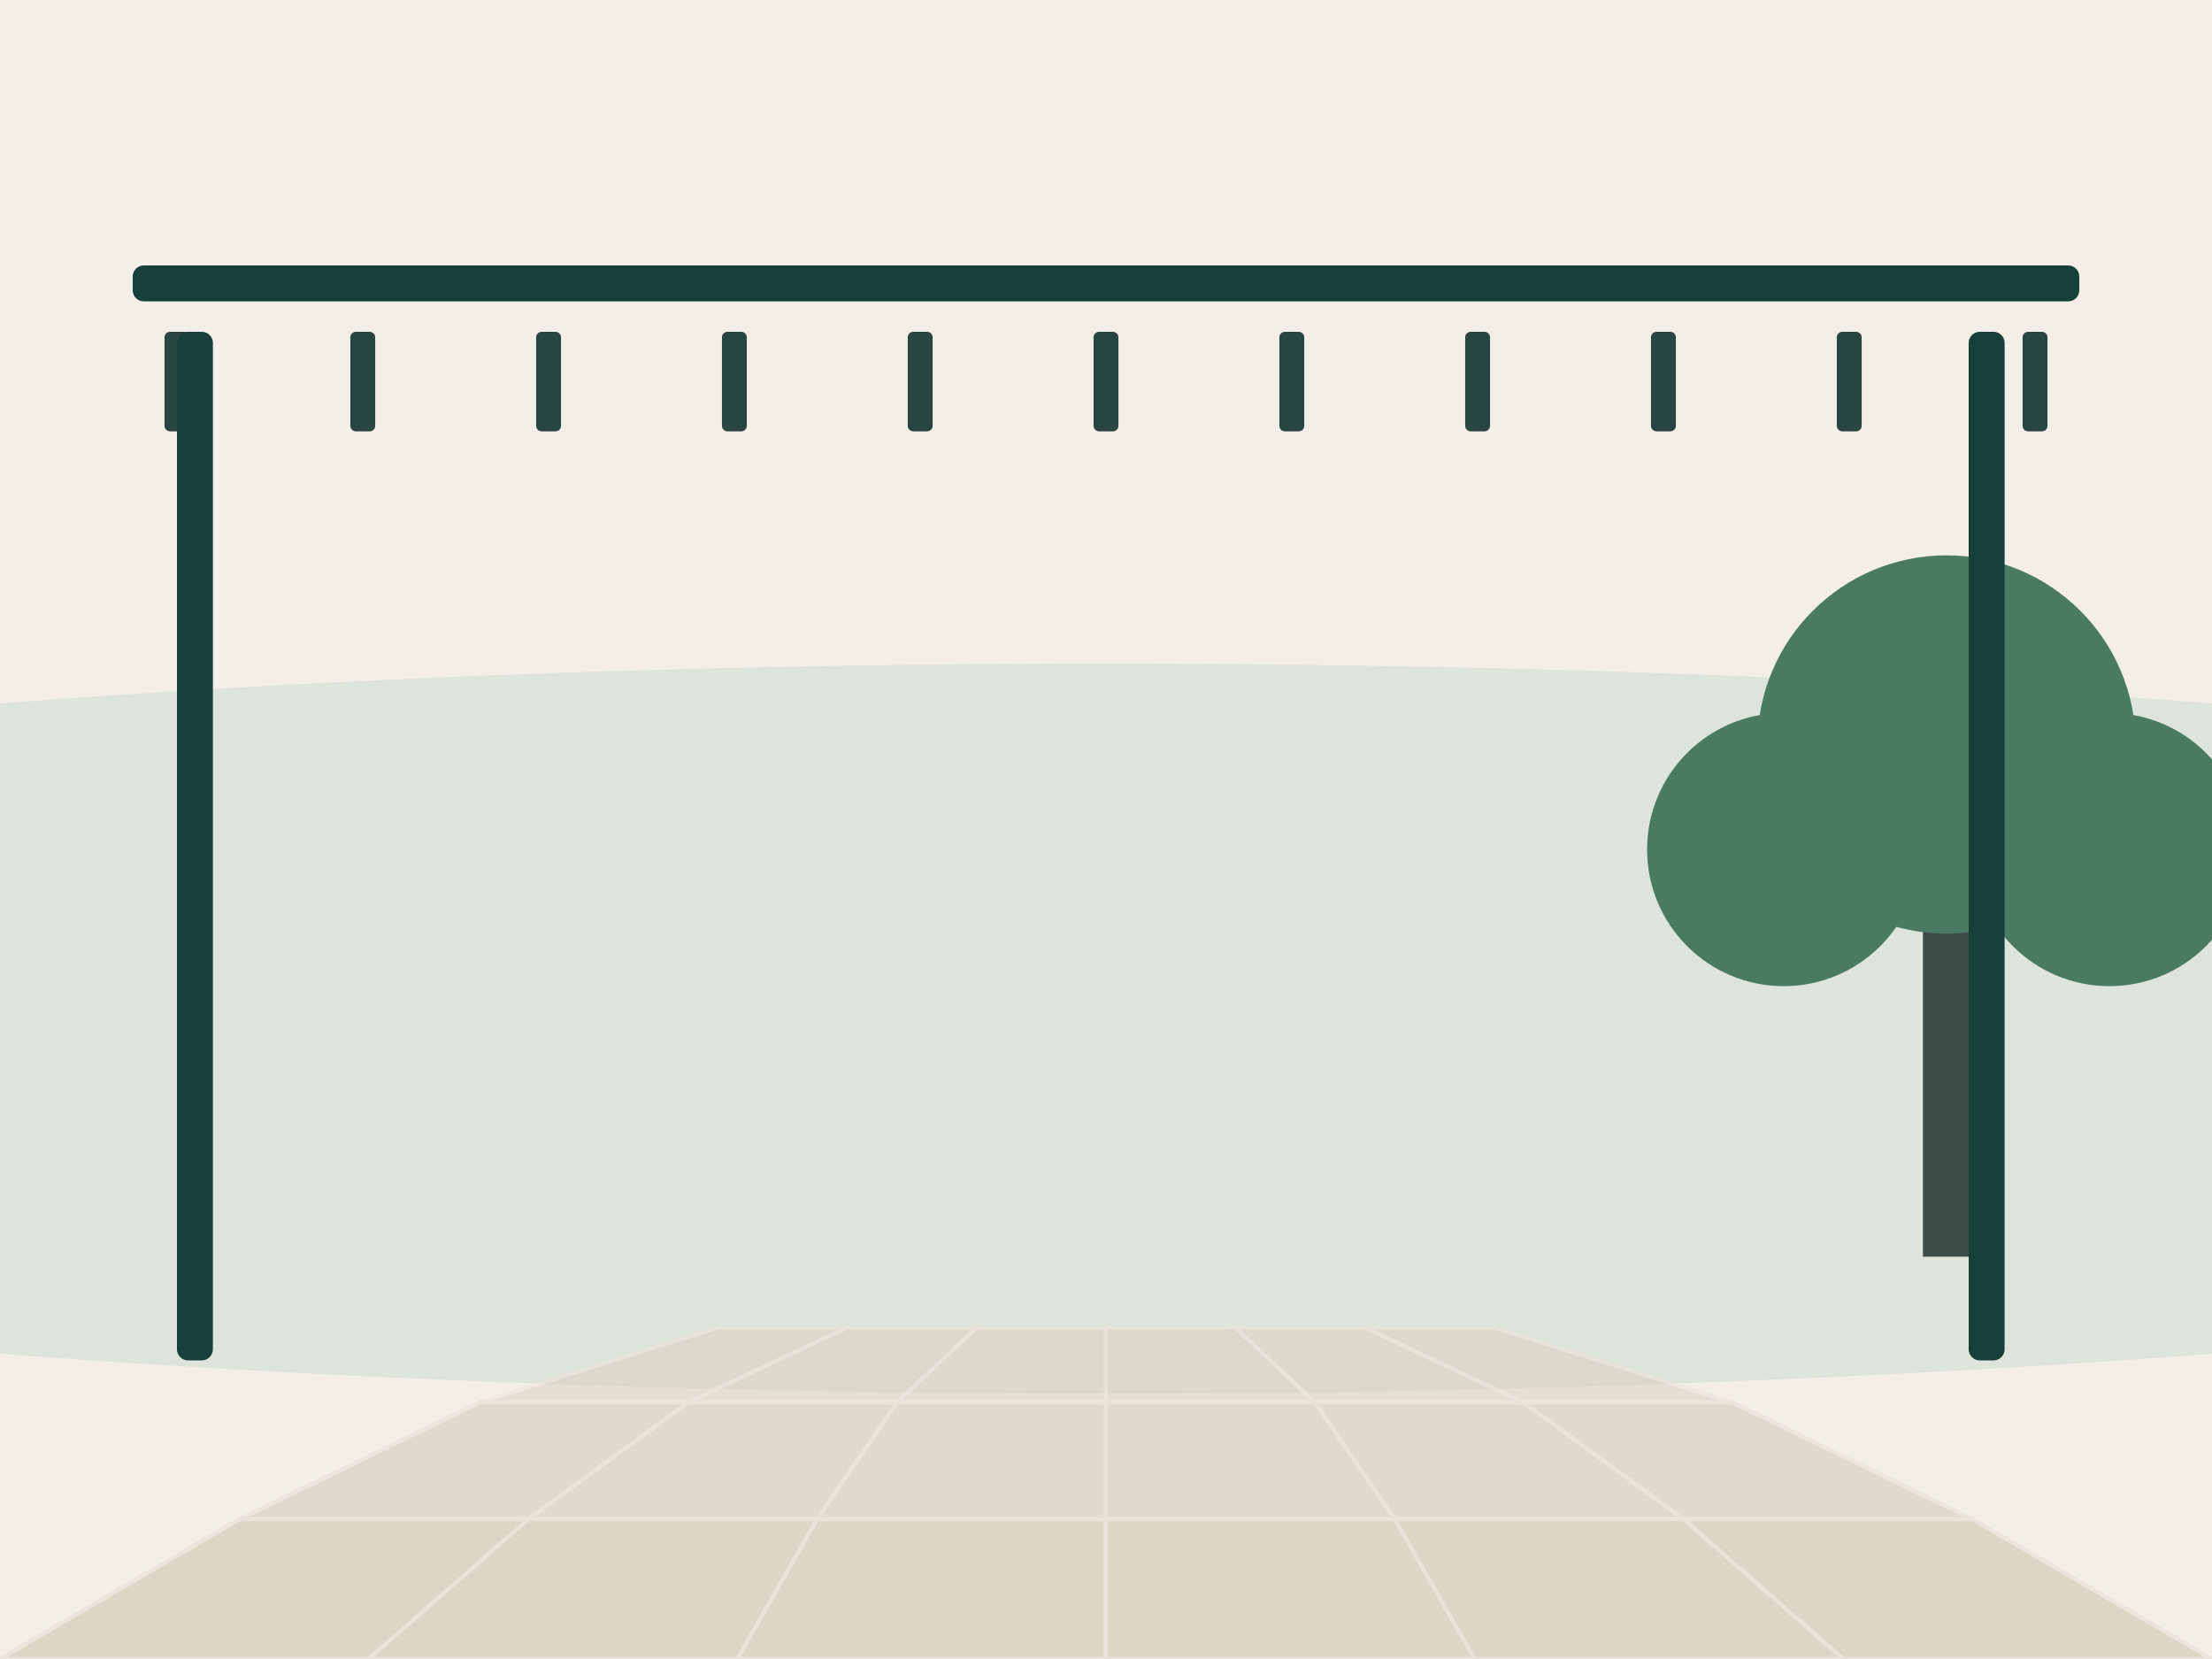
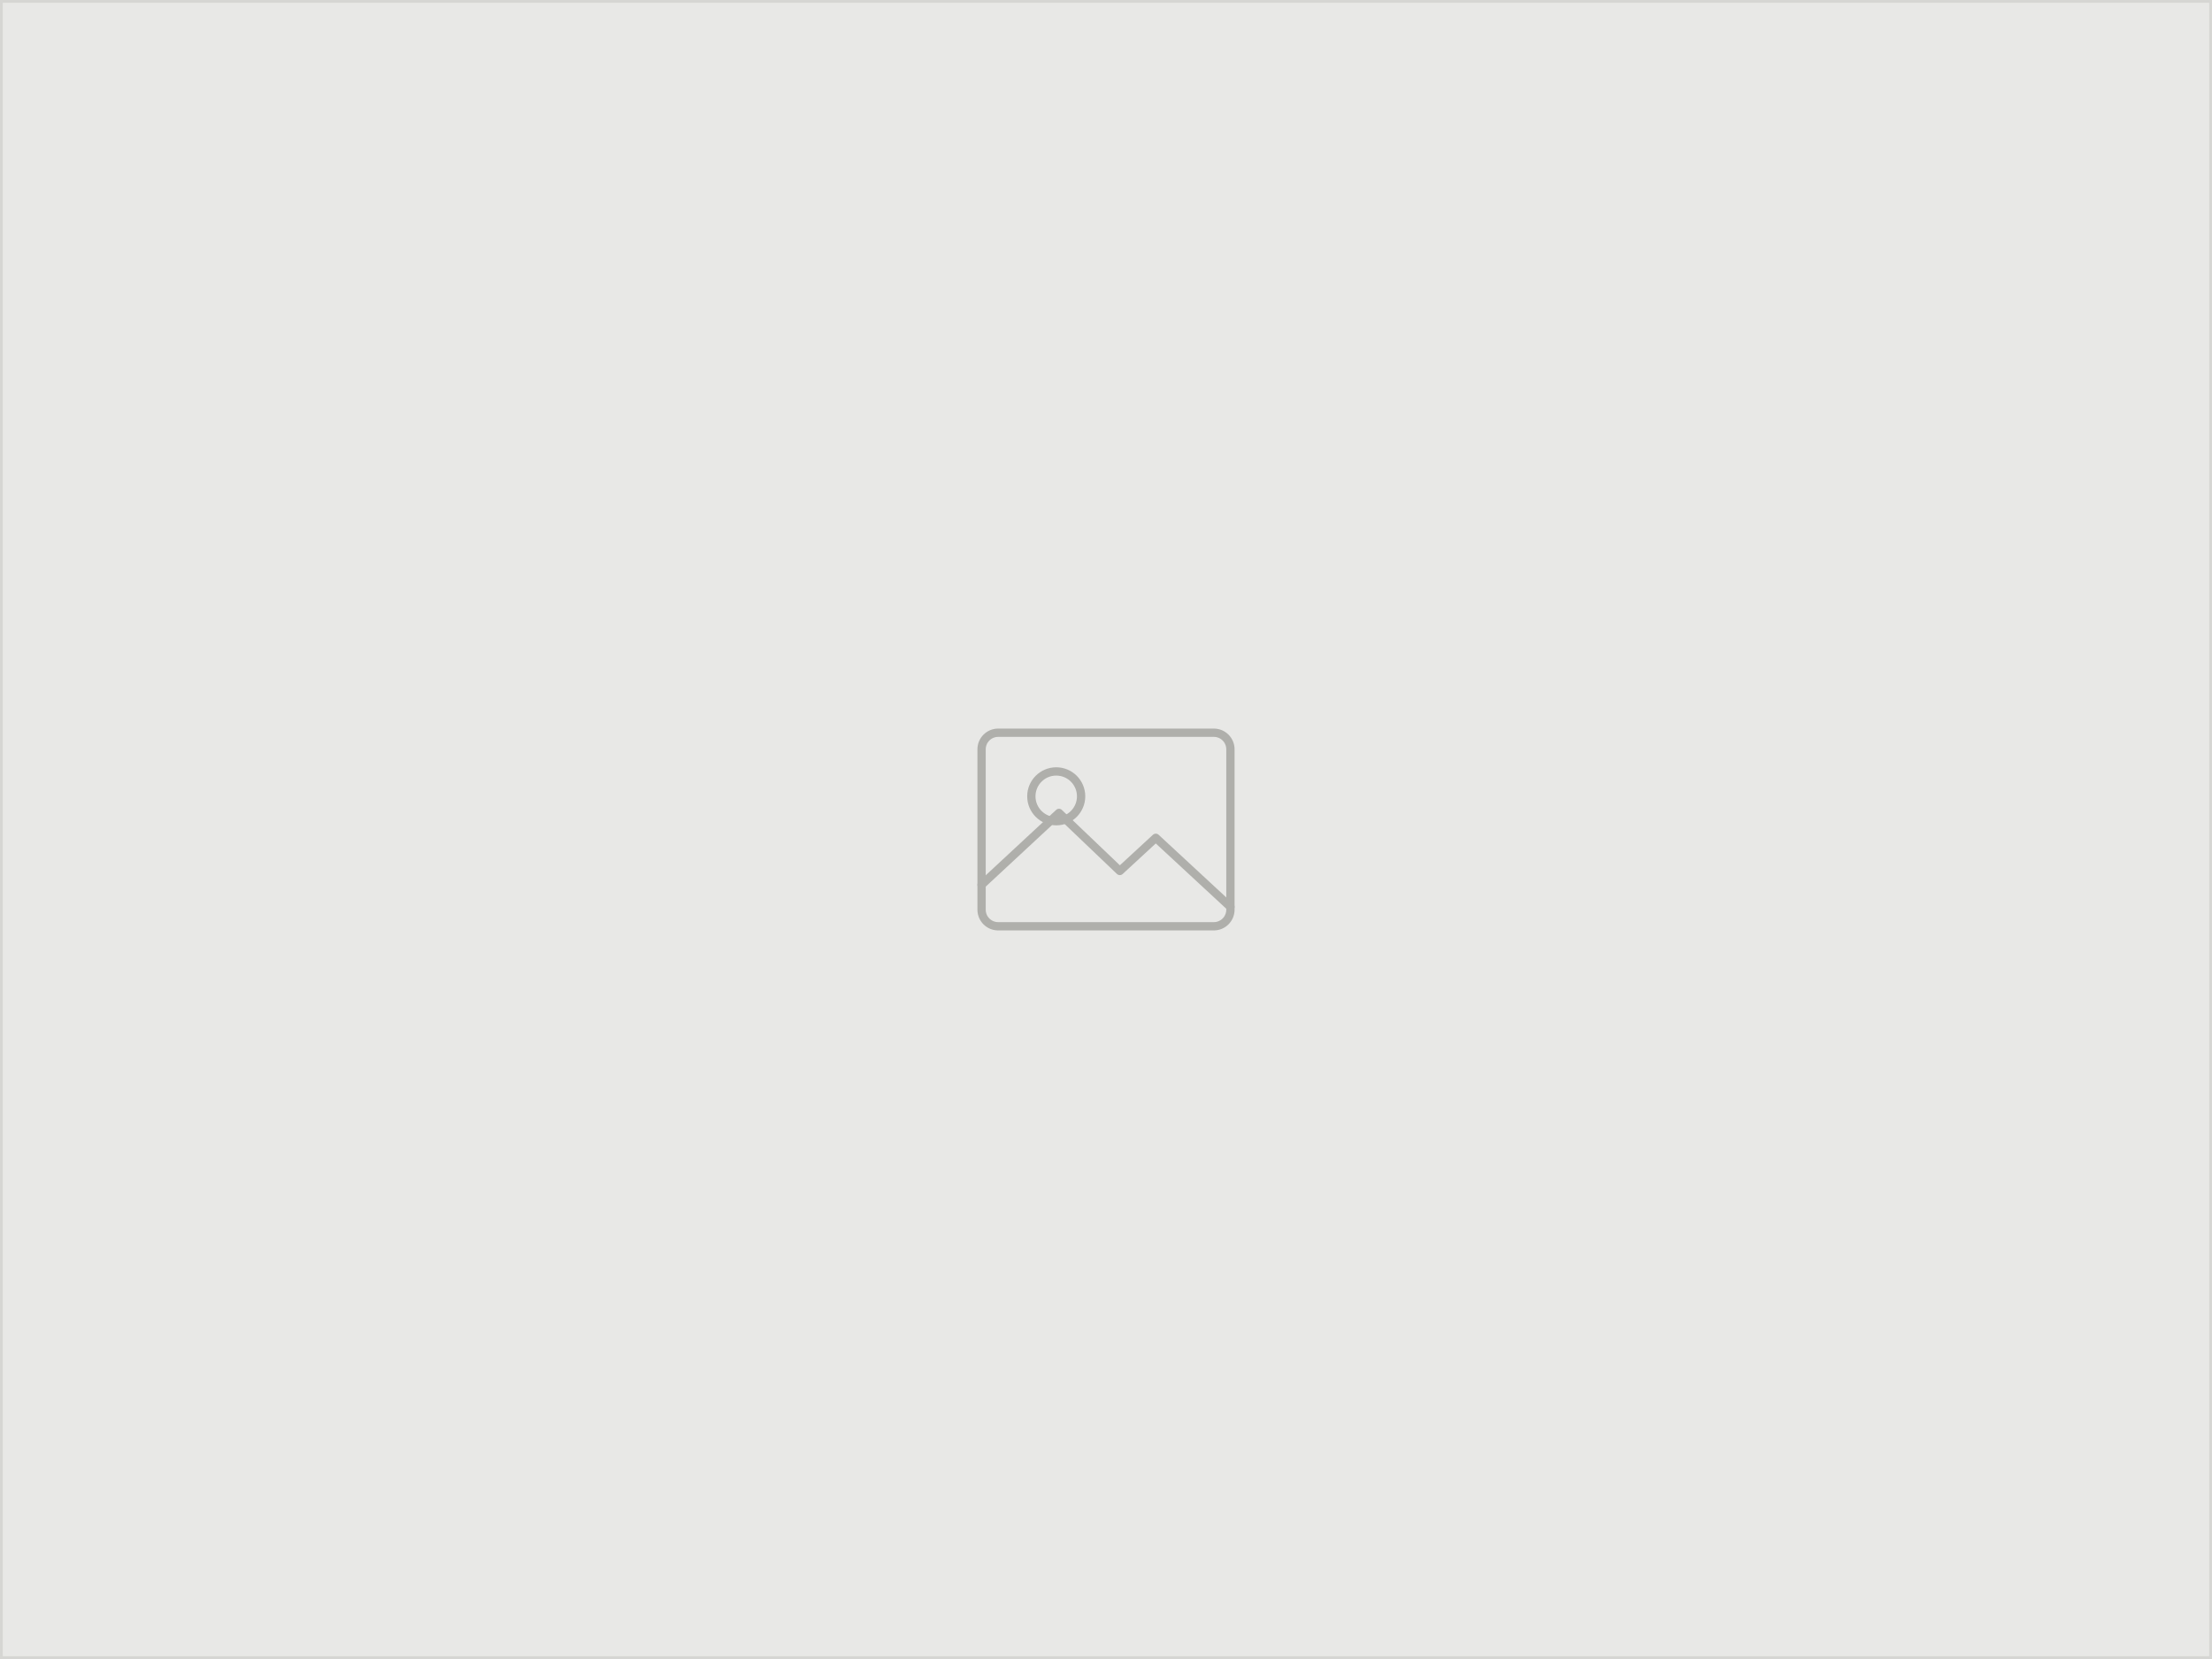
- <svg xmlns="http://www.w3.org/2000/svg" width="1600" height="1200" viewBox="0 0 1600 1200" role="img" aria-label="Placeholder illustration: a cedar pergola over a paved seating area">
-   <clipPath id="f">
-     <rect width="1600" height="1200" />
-   </clipPath>
-   <g clip-path="url(#f)">
-     <rect width="1600" height="1200" fill="#F3EFE8" />
-     <ellipse cx="800" cy="744" rx="1760" ry="264" fill="#DDE4DC" />
-     <rect x="1390.9" y="624" width="34.2" height="285" fill="#0A1A16" opacity="0.75" />
-     <circle cx="1408" cy="538.5" r="136.8" fill="#4A7A62" />
-     <circle cx="1290.2" cy="614.5" r="98.8" fill="#4A7A62" />
-     <circle cx="1525.8" cy="614.5" r="98.8" fill="#4A7A62" />
-     <rect x="96" y="192" width="1408" height="26" rx="8" fill="#17403A" />
-     <rect x="119" y="240" width="18" height="72" rx="4" fill="#12332E" opacity="0.9" />
-     <rect x="253.4" y="240" width="18" height="72" rx="4" fill="#12332E" opacity="0.9" />
-     <rect x="387.8" y="240" width="18" height="72" rx="4" fill="#12332E" opacity="0.9" />
-     <rect x="522.2" y="240" width="18" height="72" rx="4" fill="#12332E" opacity="0.9" />
-     <rect x="656.6" y="240" width="18" height="72" rx="4" fill="#12332E" opacity="0.9" />
-     <rect x="791" y="240" width="18" height="72" rx="4" fill="#12332E" opacity="0.9" />
-     <rect x="925.4" y="240" width="18" height="72" rx="4" fill="#12332E" opacity="0.9" />
-     <rect x="1059.8" y="240" width="18" height="72" rx="4" fill="#12332E" opacity="0.9" />
-     <rect x="1194.2" y="240" width="18" height="72" rx="4" fill="#12332E" opacity="0.9" />
-     <rect x="1328.6" y="240" width="18" height="72" rx="4" fill="#12332E" opacity="0.9" />
-     <rect x="1463" y="240" width="18" height="72" rx="4" fill="#12332E" opacity="0.9" />
-     <rect x="128" y="240" width="26" height="744" rx="8" fill="#17403A" />
-     <rect x="1424" y="240" width="26" height="744" rx="8" fill="#17403A" />
-     <polygon points="520,960 613.333,960 497.778,1014.462 346.667,1014.462" fill="#D9CFBF" stroke="#EBE2D8" stroke-width="3" opacity="0.55" />
-     <polygon points="613.333,960 706.667,960 648.889,1014.462 497.778,1014.462" fill="#D9CFBF" stroke="#EBE2D8" stroke-width="3" opacity="0.55" />
-     <polygon points="706.667,960 800,960 800,1014.462 648.889,1014.462" fill="#D9CFBF" stroke="#EBE2D8" stroke-width="3" opacity="0.55" />
-     <polygon points="800,960 893.333,960 951.111,1014.462 800,1014.462" fill="#D9CFBF" stroke="#EBE2D8" stroke-width="3" opacity="0.55" />
-     <polygon points="893.333,960 986.667,960 1102.222,1014.462 951.111,1014.462" fill="#D9CFBF" stroke="#EBE2D8" stroke-width="3" opacity="0.55" />
-     <polygon points="986.667,960 1080,960 1253.333,1014.462 1102.222,1014.462" fill="#D9CFBF" stroke="#EBE2D8" stroke-width="3" opacity="0.55" />
-     <polygon points="346.667,1014.462 497.778,1014.462 382.222,1098.832 173.333,1098.832" fill="#D9CFBF" stroke="#EBE2D8" stroke-width="3" opacity="0.683" />
-     <polygon points="497.778,1014.462 648.889,1014.462 591.111,1098.832 382.222,1098.832" fill="#D9CFBF" stroke="#EBE2D8" stroke-width="3" opacity="0.683" />
-     <polygon points="648.889,1014.462 800,1014.462 800,1098.832 591.111,1098.832" fill="#D9CFBF" stroke="#EBE2D8" stroke-width="3" opacity="0.683" />
-     <polygon points="800,1014.462 951.111,1014.462 1008.889,1098.832 800,1098.832" fill="#D9CFBF" stroke="#EBE2D8" stroke-width="3" opacity="0.683" />
-     <polygon points="951.111,1014.462 1102.222,1014.462 1217.778,1098.832 1008.889,1098.832" fill="#D9CFBF" stroke="#EBE2D8" stroke-width="3" opacity="0.683" />
-     <polygon points="1102.222,1014.462 1253.333,1014.462 1426.667,1098.832 1217.778,1098.832" fill="#D9CFBF" stroke="#EBE2D8" stroke-width="3" opacity="0.683" />
-     <polygon points="173.333,1098.832 382.222,1098.832 266.667,1200 0,1200" fill="#D9CFBF" stroke="#EBE2D8" stroke-width="3" opacity="0.817" />
-     <polygon points="382.222,1098.832 591.111,1098.832 533.333,1200 266.667,1200" fill="#D9CFBF" stroke="#EBE2D8" stroke-width="3" opacity="0.817" />
-     <polygon points="591.111,1098.832 800,1098.832 800,1200 533.333,1200" fill="#D9CFBF" stroke="#EBE2D8" stroke-width="3" opacity="0.817" />
-     <polygon points="800,1098.832 1008.889,1098.832 1066.667,1200 800,1200" fill="#D9CFBF" stroke="#EBE2D8" stroke-width="3" opacity="0.817" />
-     <polygon points="1008.889,1098.832 1217.778,1098.832 1333.333,1200 1066.667,1200" fill="#D9CFBF" stroke="#EBE2D8" stroke-width="3" opacity="0.817" />
-     <polygon points="1217.778,1098.832 1426.667,1098.832 1600,1200 1333.333,1200" fill="#D9CFBF" stroke="#EBE2D8" stroke-width="3" opacity="0.817" />
+ <svg xmlns="http://www.w3.org/2000/svg" width="1600" height="1200" viewBox="0 0 1600 1200" role="img" aria-label="Photo placeholder">
+   <rect width="1600" height="1200" fill="#E8E8E6" />
+   <rect x="1" y="1" width="1598" height="1198" fill="none" stroke="#D6D6D3" stroke-width="2" />
+   <g transform="translate(800 600)" fill="none" stroke="#AFAFAB" stroke-width="6" stroke-linecap="round" stroke-linejoin="round">
+     <rect x="-90" y="-70" width="180" height="140" rx="12" />
+     <circle cx="-36" cy="-24" r="18" />
+     <path d="M-90 40l56-52 44 42 26-24 54 50" />
  </g>
</svg>
